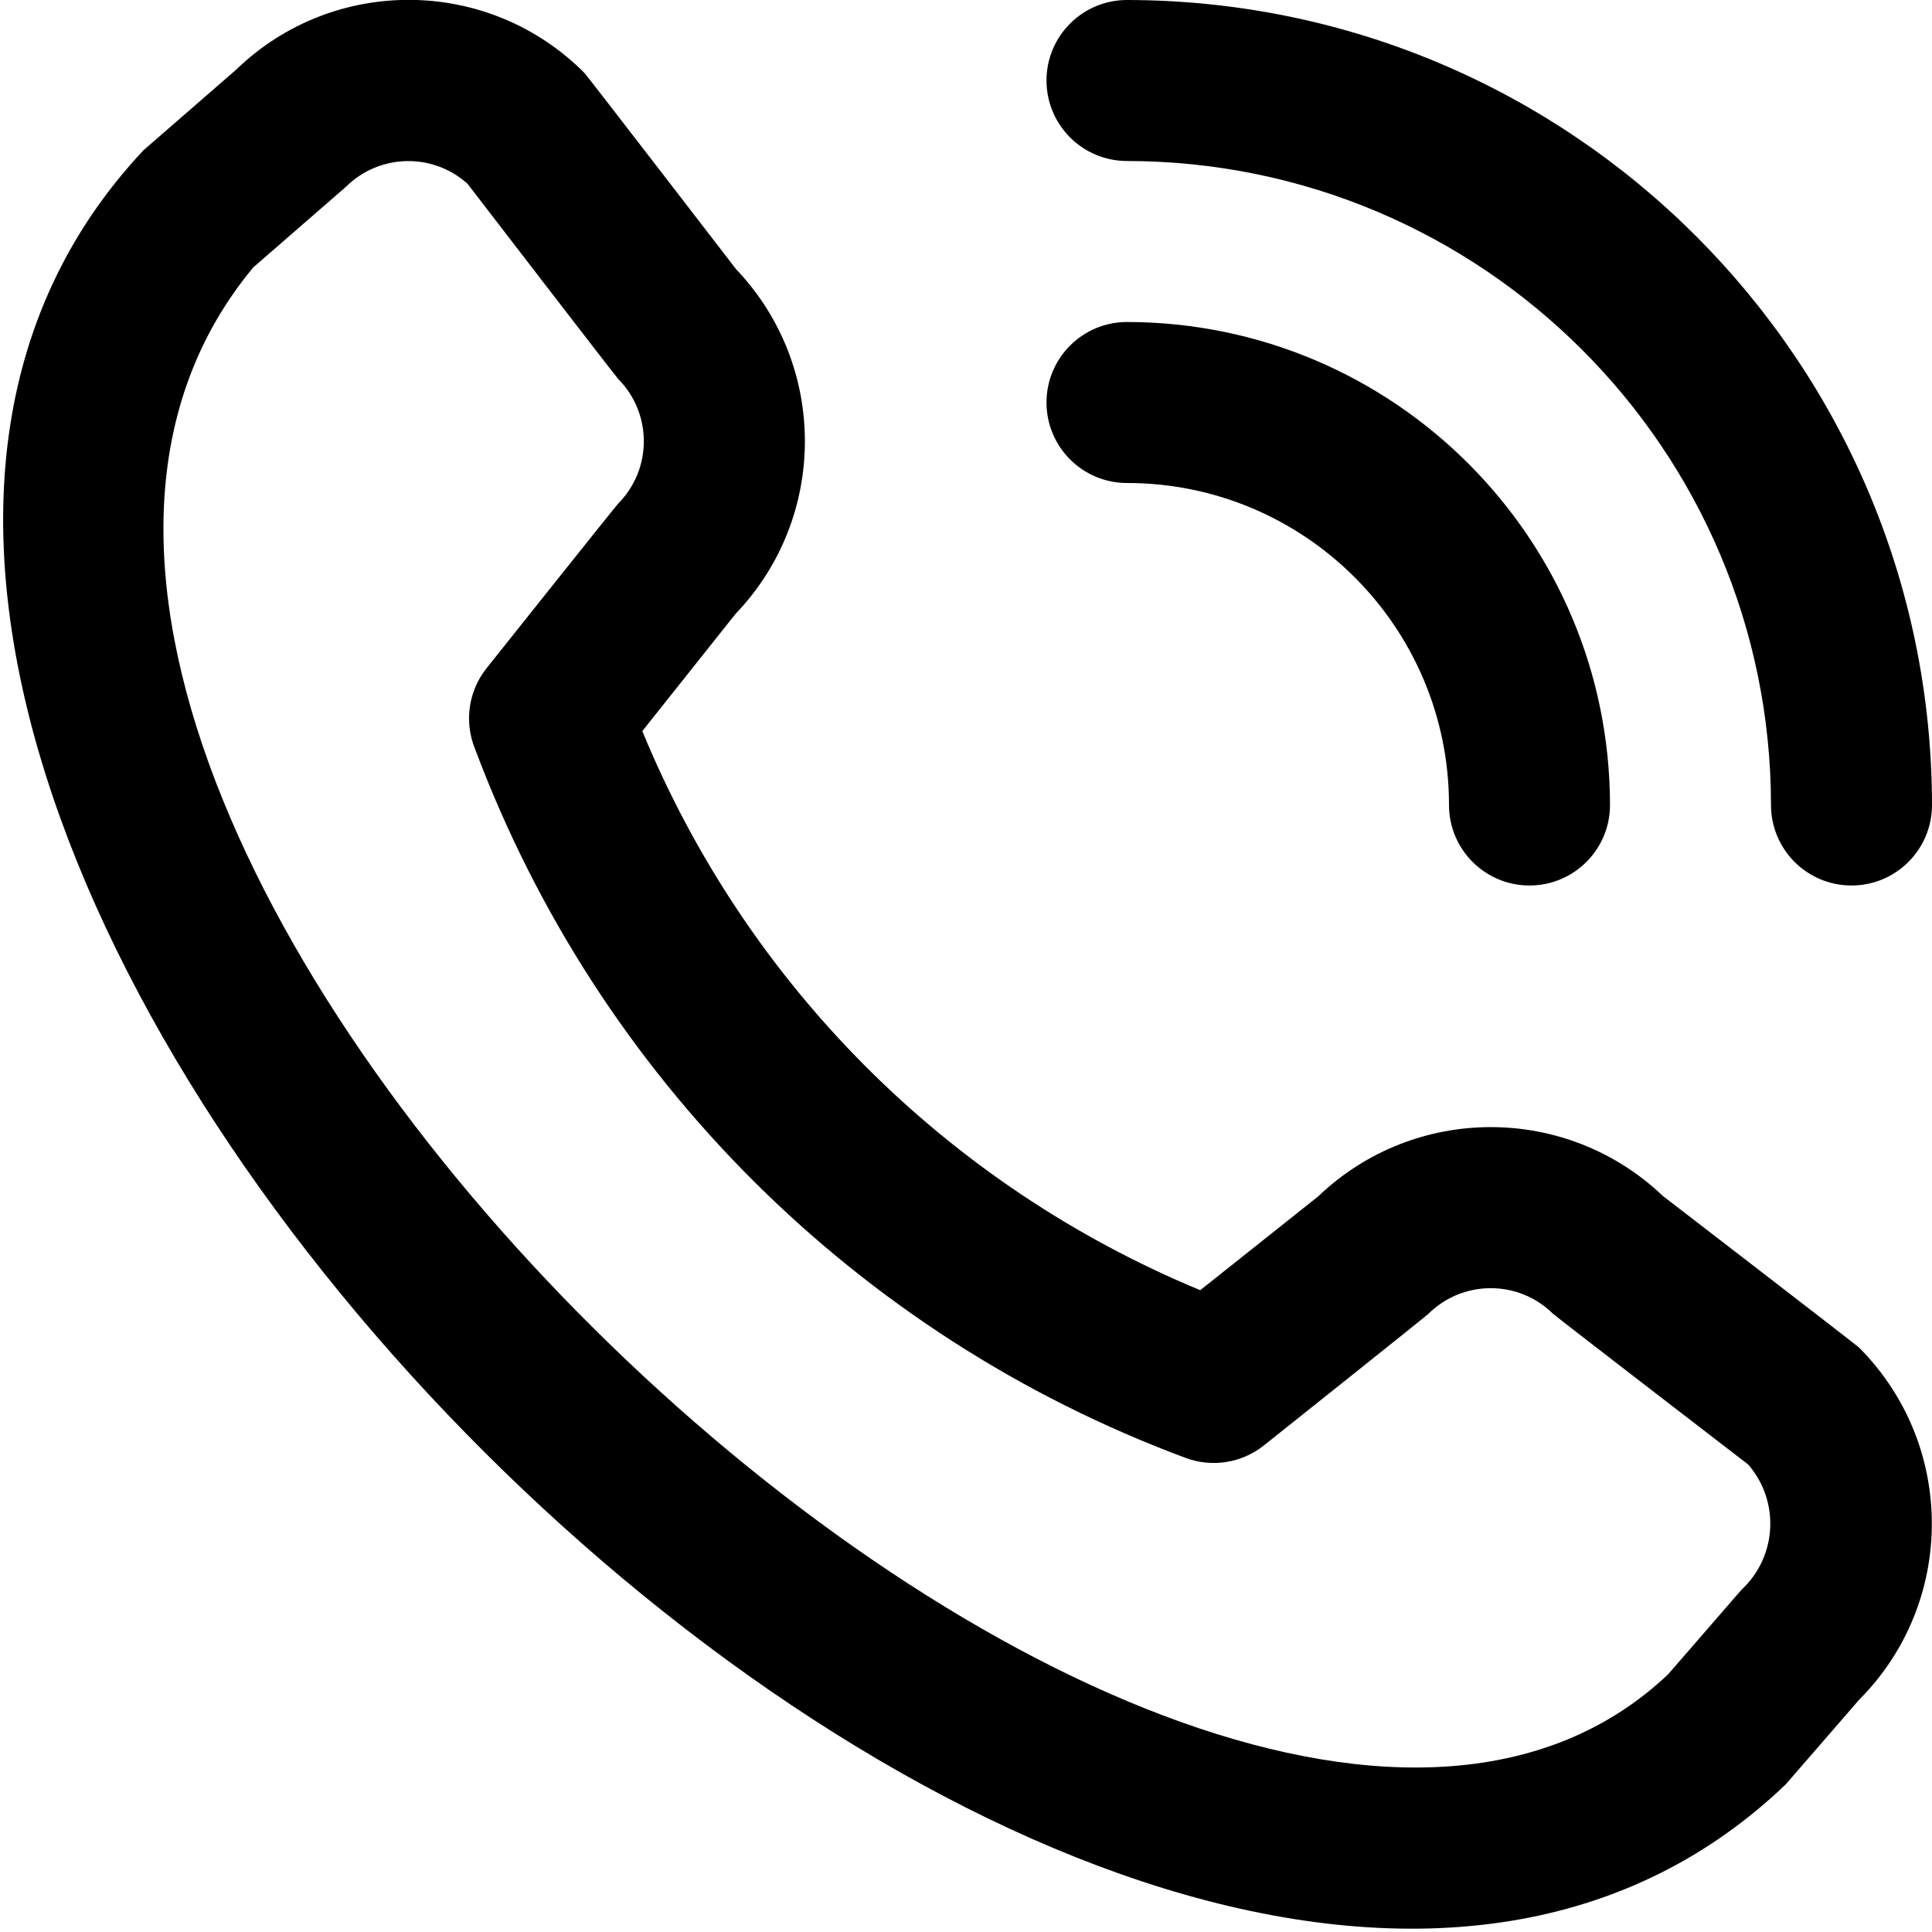
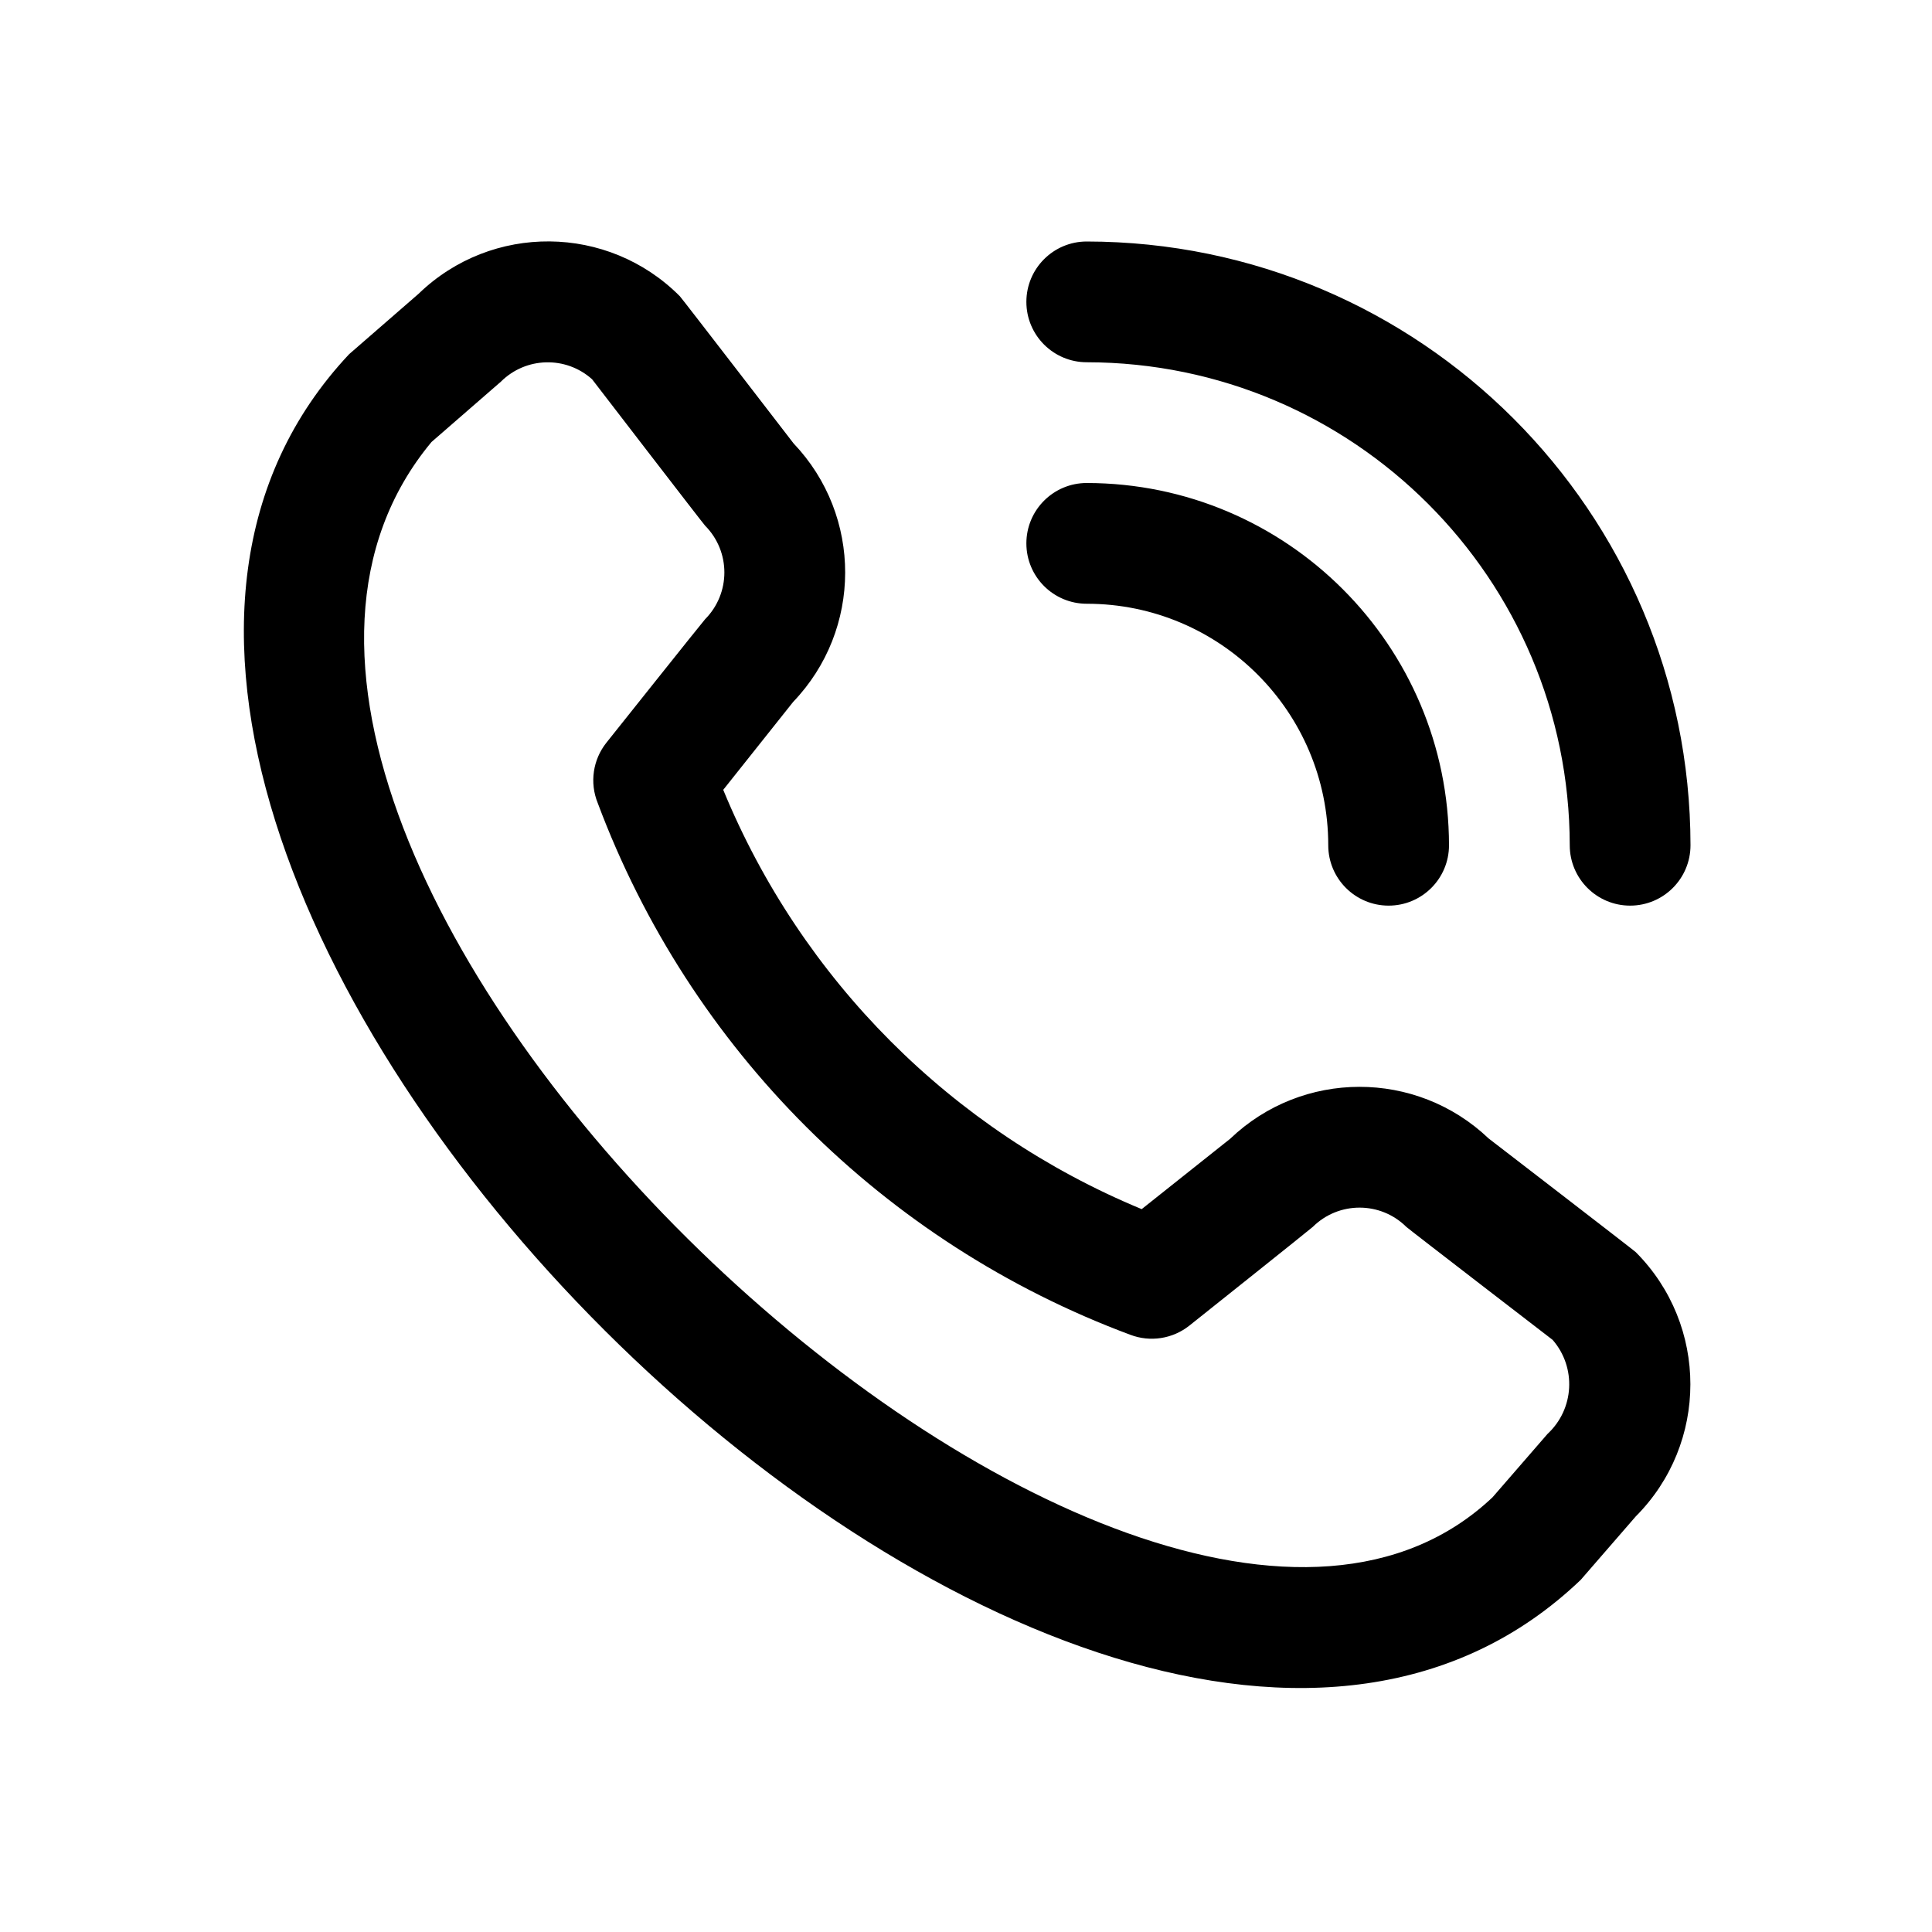
- <svg xmlns="http://www.w3.org/2000/svg" id="Layer_1" data-name="Layer 1" viewBox="0 0 24 24" width="512" height="512">
+ <svg xmlns="http://www.w3.org/2000/svg" id="Layer_1" data-name="Layer 1" viewBox="-4 -4 32 32" width="512" height="512">
  <path d="M13,1a1,1,0,0,1,1-1A10.011,10.011,0,0,1,24,10a1,1,0,0,1-2,0,8.009,8.009,0,0,0-8-8A1,1,0,0,1,13,1Zm1,5a4,4,0,0,1,4,4,1,1,0,0,0,2,0,6.006,6.006,0,0,0-6-6,1,1,0,0,0,0,2Zm9.093,10.739a3.1,3.1,0,0,1,0,4.378l-.91,1.049c-8.19,7.841-28.12-12.084-20.4-20.3l1.15-1A3.081,3.081,0,0,1,7.26.906c.031.031,1.884,2.438,1.884,2.438a3.1,3.1,0,0,1-.007,4.282L7.979,9.082a12.781,12.781,0,0,0,6.931,6.945l1.465-1.165a3.1,3.1,0,0,1,4.281-.006S23.062,16.708,23.093,16.739Zm-1.376,1.454s-2.393-1.841-2.424-1.872a1.1,1.1,0,0,0-1.549,0c-.027.028-2.044,1.635-2.044,1.635a1,1,0,0,1-.979.152A15.009,15.009,0,0,1,5.9,9.3a1,1,0,0,1,.145-1S7.652,6.282,7.679,6.256a1.1,1.1,0,0,0,0-1.549c-.031-.03-1.872-2.425-1.872-2.425a1.1,1.1,0,0,0-1.51.039l-1.15,1C-2.495,10.105,14.776,26.418,20.721,20.8l.911-1.05A1.121,1.121,0,0,0,21.717,18.193Z" />
</svg>
